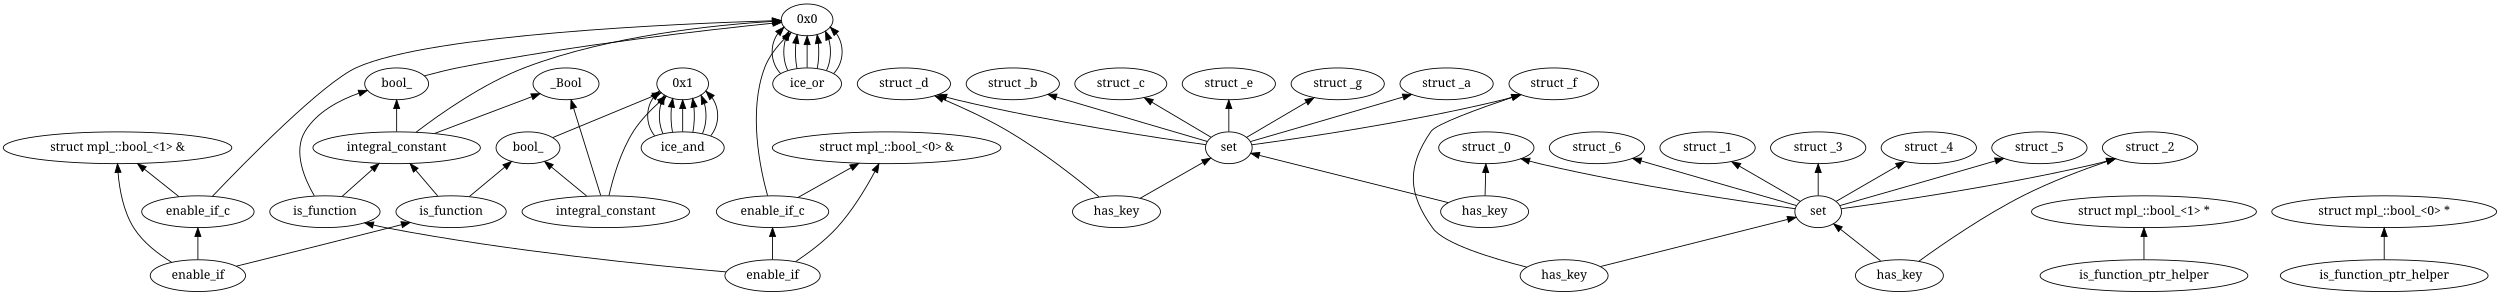
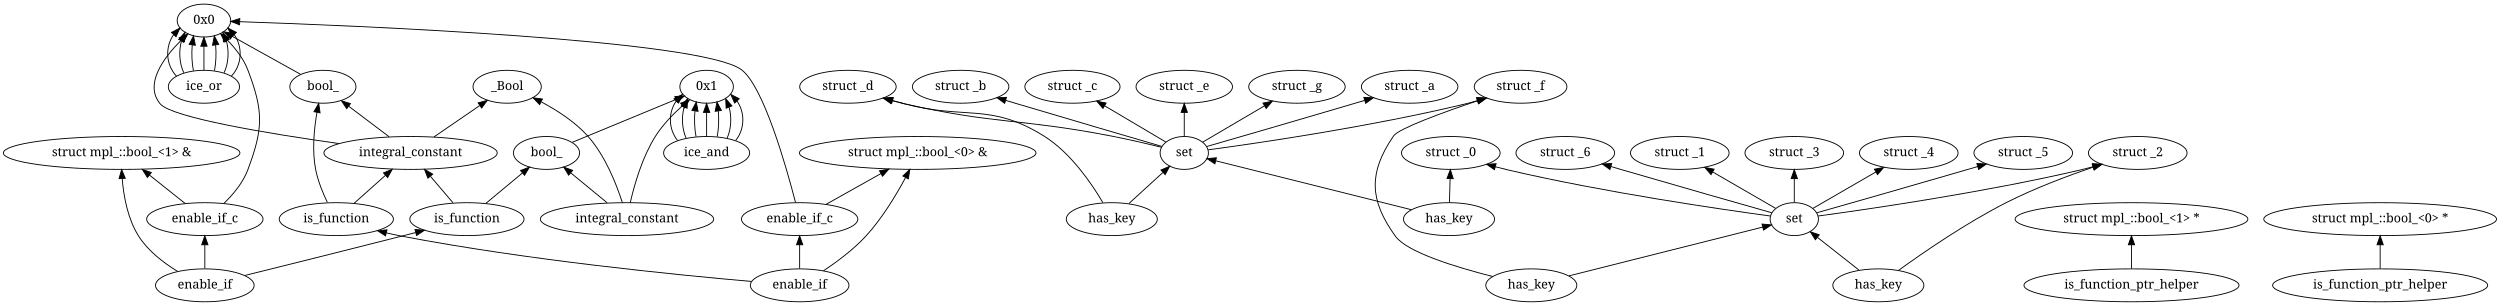
- <svg xmlns="http://www.w3.org/2000/svg" width="2893pt" height="342pt" viewBox="0.00 0.00 2893.00 342.00">
+ <svg xmlns="http://www.w3.org/2000/svg" width="2795pt" height="342pt" viewBox="0.00 0.00 2795.00 342.00">
  <g id="graph1" class="graph" transform="scale(1 1) rotate(0) translate(4 338)">
-     <polygon fill="white" stroke="white" points="-4,5 -4,-338 2890,-338 2890,5 -4,5" />
+     <polygon fill="white" stroke="white" points="-4,5 -4,-338 2792,-338 2792,5 -4,5" />
    <g id="node1" class="node">
-       <ellipse fill="none" stroke="black" cx="651" cy="-241" rx="38.184" ry="18.385" />
-       <text text-anchor="middle" x="651" y="-237.4" font-family="Times Roman,serif" font-size="14.00">_Bool</text>
+       <ellipse fill="none" stroke="black" cx="563" cy="-241" rx="38.184" ry="18.385" />
+       <text text-anchor="middle" x="563" y="-237.4" font-family="Times Roman,serif" font-size="14.00">_Bool</text>
    </g>
    <g id="node2" class="node">
-       <ellipse fill="none" stroke="black" cx="1716" cy="-167" rx="55.154" ry="18.385" />
-       <text text-anchor="middle" x="1716" y="-163.4" font-family="Times Roman,serif" font-size="14.00">struct _0</text>
+       <ellipse fill="none" stroke="black" cx="1618" cy="-167" rx="55.154" ry="18.385" />
+       <text text-anchor="middle" x="1618" y="-163.4" font-family="Times Roman,serif" font-size="14.00">struct _0</text>
    </g>
    <g id="node3" class="node">
-       <ellipse fill="none" stroke="black" cx="1972" cy="-167" rx="55.154" ry="18.385" />
-       <text text-anchor="middle" x="1972" y="-163.4" font-family="Times Roman,serif" font-size="14.00">struct _1</text>
+       <ellipse fill="none" stroke="black" cx="1874" cy="-167" rx="55.154" ry="18.385" />
+       <text text-anchor="middle" x="1874" y="-163.4" font-family="Times Roman,serif" font-size="14.00">struct _1</text>
    </g>
    <g id="node4" class="node">
-       <ellipse fill="none" stroke="black" cx="2484" cy="-167" rx="55.154" ry="18.385" />
-       <text text-anchor="middle" x="2484" y="-163.4" font-family="Times Roman,serif" font-size="14.00">struct _2</text>
+       <ellipse fill="none" stroke="black" cx="2386" cy="-167" rx="55.154" ry="18.385" />
+       <text text-anchor="middle" x="2386" y="-163.4" font-family="Times Roman,serif" font-size="14.00">struct _2</text>
    </g>
    <g id="node5" class="node">
-       <ellipse fill="none" stroke="black" cx="2100" cy="-167" rx="55.154" ry="18.385" />
-       <text text-anchor="middle" x="2100" y="-163.4" font-family="Times Roman,serif" font-size="14.00">struct _3</text>
+       <ellipse fill="none" stroke="black" cx="2002" cy="-167" rx="55.154" ry="18.385" />
+       <text text-anchor="middle" x="2002" y="-163.4" font-family="Times Roman,serif" font-size="14.00">struct _3</text>
    </g>
    <g id="node6" class="node">
-       <ellipse fill="none" stroke="black" cx="2228" cy="-167" rx="55.154" ry="18.385" />
-       <text text-anchor="middle" x="2228" y="-163.4" font-family="Times Roman,serif" font-size="14.00">struct _4</text>
+       <ellipse fill="none" stroke="black" cx="2130" cy="-167" rx="55.154" ry="18.385" />
+       <text text-anchor="middle" x="2130" y="-163.4" font-family="Times Roman,serif" font-size="14.00">struct _4</text>
    </g>
    <g id="node7" class="node">
-       <ellipse fill="none" stroke="black" cx="2356" cy="-167" rx="55.154" ry="18.385" />
-       <text text-anchor="middle" x="2356" y="-163.4" font-family="Times Roman,serif" font-size="14.00">struct _5</text>
+       <ellipse fill="none" stroke="black" cx="2258" cy="-167" rx="55.154" ry="18.385" />
+       <text text-anchor="middle" x="2258" y="-163.4" font-family="Times Roman,serif" font-size="14.00">struct _5</text>
    </g>
    <g id="node8" class="node">
-       <ellipse fill="none" stroke="black" cx="1844" cy="-167" rx="55.154" ry="18.385" />
-       <text text-anchor="middle" x="1844" y="-163.4" font-family="Times Roman,serif" font-size="14.00">struct _6</text>
+       <ellipse fill="none" stroke="black" cx="1746" cy="-167" rx="55.154" ry="18.385" />
+       <text text-anchor="middle" x="1746" y="-163.4" font-family="Times Roman,serif" font-size="14.00">struct _6</text>
    </g>
    <g id="node9" class="node">
-       <ellipse fill="none" stroke="black" cx="1670" cy="-241" rx="53.948" ry="18.385" />
-       <text text-anchor="middle" x="1670" y="-237.4" font-family="Times Roman,serif" font-size="14.00">struct _a</text>
+       <ellipse fill="none" stroke="black" cx="1572" cy="-241" rx="53.948" ry="18.385" />
+       <text text-anchor="middle" x="1572" y="-237.4" font-family="Times Roman,serif" font-size="14.00">struct _a</text>
    </g>
    <g id="node10" class="node">
-       <ellipse fill="none" stroke="black" cx="1168" cy="-241" rx="53.948" ry="18.385" />
-       <text text-anchor="middle" x="1168" y="-237.4" font-family="Times Roman,serif" font-size="14.00">struct _b</text>
+       <ellipse fill="none" stroke="black" cx="1070" cy="-241" rx="53.948" ry="18.385" />
+       <text text-anchor="middle" x="1070" y="-237.4" font-family="Times Roman,serif" font-size="14.00">struct _b</text>
    </g>
    <g id="node11" class="node">
-       <ellipse fill="none" stroke="black" cx="1293" cy="-241" rx="53.238" ry="18.385" />
-       <text text-anchor="middle" x="1293" y="-237.4" font-family="Times Roman,serif" font-size="14.00">struct _c</text>
+       <ellipse fill="none" stroke="black" cx="1195" cy="-241" rx="53.238" ry="18.385" />
+       <text text-anchor="middle" x="1195" y="-237.4" font-family="Times Roman,serif" font-size="14.00">struct _c</text>
    </g>
    <g id="node12" class="node">
-       <ellipse fill="none" stroke="black" cx="1042" cy="-241" rx="53.948" ry="18.385" />
-       <text text-anchor="middle" x="1042" y="-237.4" font-family="Times Roman,serif" font-size="14.00">struct _d</text>
+       <ellipse fill="none" stroke="black" cx="944" cy="-241" rx="53.948" ry="18.385" />
+       <text text-anchor="middle" x="944" y="-237.4" font-family="Times Roman,serif" font-size="14.00">struct _d</text>
    </g>
    <g id="node13" class="node">
-       <ellipse fill="none" stroke="black" cx="1418" cy="-241" rx="53.948" ry="18.385" />
-       <text text-anchor="middle" x="1418" y="-237.4" font-family="Times Roman,serif" font-size="14.00">struct _e</text>
+       <ellipse fill="none" stroke="black" cx="1320" cy="-241" rx="53.948" ry="18.385" />
+       <text text-anchor="middle" x="1320" y="-237.4" font-family="Times Roman,serif" font-size="14.00">struct _e</text>
    </g>
    <g id="node14" class="node">
-       <ellipse fill="none" stroke="black" cx="1794" cy="-241" rx="51.828" ry="18.385" />
-       <text text-anchor="middle" x="1794" y="-237.4" font-family="Times Roman,serif" font-size="14.00">struct _f</text>
+       <ellipse fill="none" stroke="black" cx="1696" cy="-241" rx="51.828" ry="18.385" />
+       <text text-anchor="middle" x="1696" y="-237.4" font-family="Times Roman,serif" font-size="14.00">struct _f</text>
    </g>
    <g id="node15" class="node">
-       <ellipse fill="none" stroke="black" cx="1544" cy="-241" rx="53.948" ry="18.385" />
-       <text text-anchor="middle" x="1544" y="-237.4" font-family="Times Roman,serif" font-size="14.00">struct _g</text>
+       <ellipse fill="none" stroke="black" cx="1446" cy="-241" rx="53.948" ry="18.385" />
+       <text text-anchor="middle" x="1446" y="-237.4" font-family="Times Roman,serif" font-size="14.00">struct _g</text>
    </g>
    <g id="node16" class="node">
      <ellipse fill="none" stroke="black" cx="132" cy="-167" rx="132.229" ry="18.385" />
      <text text-anchor="middle" x="132" y="-163.4" font-family="Times Roman,serif" font-size="14.00">struct mpl_::bool_&lt;1&gt; &amp;</text>
    </g>
    <g id="node17" class="node">
-       <ellipse fill="none" stroke="black" cx="2477" cy="-93" rx="130.108" ry="18.385" />
-       <text text-anchor="middle" x="2477" y="-89.4" font-family="Times Roman,serif" font-size="14.00">struct mpl_::bool_&lt;1&gt; *</text>
+       <ellipse fill="none" stroke="black" cx="2379" cy="-93" rx="130.108" ry="18.385" />
+       <text text-anchor="middle" x="2379" y="-89.4" font-family="Times Roman,serif" font-size="14.00">struct mpl_::bool_&lt;1&gt; *</text>
    </g>
    <g id="node18" class="node">
      <ellipse fill="none" stroke="black" cx="1022" cy="-167" rx="132.229" ry="18.385" />
      <text text-anchor="middle" x="1022" y="-163.4" font-family="Times Roman,serif" font-size="14.00">struct mpl_::bool_&lt;0&gt; &amp;</text>
    </g>
    <g id="node19" class="node">
-       <ellipse fill="none" stroke="black" cx="2755" cy="-93" rx="130.108" ry="18.385" />
-       <text text-anchor="middle" x="2755" y="-89.4" font-family="Times Roman,serif" font-size="14.00">struct mpl_::bool_&lt;0&gt; *</text>
+       <ellipse fill="none" stroke="black" cx="2657" cy="-93" rx="130.108" ry="18.385" />
+       <text text-anchor="middle" x="2657" y="-89.4" font-family="Times Roman,serif" font-size="14.00">struct mpl_::bool_&lt;0&gt; *</text>
    </g>
    <g id="node20" class="node">
-       <ellipse fill="none" stroke="black" cx="1418" cy="-167" rx="27" ry="18.385" />
-       <text text-anchor="middle" x="1418" y="-163.4" font-family="Times Roman,serif" font-size="14.00">set</text>
+       <ellipse fill="none" stroke="black" cx="1616" cy="-93" rx="50.912" ry="18.385" />
+       <text text-anchor="middle" x="1616" y="-89.4" font-family="Times Roman,serif" font-size="14.00">has_key</text>
+     </g>
+     <g id="edge4" class="edge">
+       <path fill="none" stroke="black" d="M1616.5,-111.673C1616.72,-119.736 1616.98,-129.352 1617.22,-138.289" />
+       <polygon fill="black" stroke="black" points="1613.73,-138.431 1617.5,-148.333 1620.72,-138.242 1613.73,-138.431" />
+     </g>
+     <g id="node33" class="node">
+       <ellipse fill="none" stroke="black" cx="1320" cy="-167" rx="27" ry="18.385" />
+       <text text-anchor="middle" x="1320" y="-163.4" font-family="Times Roman,serif" font-size="14.00">set</text>
    </g>
    <g id="edge2" class="edge">
-       <path fill="none" stroke="black" d="M1443.09,-174.218C1479.31,-184.656 1548.35,-204.623 1607,-222 1611.07,-223.205 1615.28,-224.46 1619.51,-225.725" />
-       <polygon fill="black" stroke="black" points="1618.77,-229.156 1629.35,-228.677 1620.78,-222.451 1618.77,-229.156" />
-     </g>
-     <g id="edge4" class="edge">
-       <path fill="none" stroke="black" d="M1392.88,-174.329C1356.97,-184.82 1288.89,-204.757 1231,-222 1226.94,-223.211 1222.72,-224.47 1218.5,-225.738" />
-       <polygon fill="black" stroke="black" points="1217.23,-222.465 1208.66,-228.694 1219.24,-229.169 1217.23,-222.465" />
+       <path fill="none" stroke="black" d="M1573.9,-103.524C1515.28,-118.181 1410.08,-144.479 1355.32,-158.171" />
+       <polygon fill="black" stroke="black" points="1354.24,-154.833 1345.38,-160.654 1355.93,-161.624 1354.24,-154.833" />
+     </g>
+     <g id="node21" class="node">
+       <ellipse fill="none" stroke="black" cx="225" cy="-93" rx="65.054" ry="18.385" />
+       <text text-anchor="middle" x="225" y="-89.4" font-family="Times Roman,serif" font-size="14.00">enable_if_c</text>
+     </g>
+     <g id="edge8" class="edge">
+       <path fill="none" stroke="black" d="M202.96,-110.537C191.039,-120.023 176.12,-131.894 163.041,-142.3" />
+       <polygon fill="black" stroke="black" points="160.825,-139.591 155.179,-148.556 165.184,-145.069 160.825,-139.591" />
+     </g>
+     <g id="node41" class="node">
+       <ellipse fill="none" stroke="black" cx="224" cy="-315" rx="29.907" ry="18.385" />
+       <text text-anchor="middle" x="224" y="-311.4" font-family="Times Roman,serif" font-size="14.00">0x0</text>
    </g>
    <g id="edge6" class="edge">
-       <path fill="none" stroke="black" d="M1397.36,-179.22C1378.83,-190.188 1351.22,-206.533 1329.05,-219.656" />
-       <polygon fill="black" stroke="black" points="1327.06,-216.769 1320.24,-224.875 1330.63,-222.792 1327.06,-216.769" />
-     </g>
-     <g id="edge8" class="edge">
-       <path fill="none" stroke="black" d="M1391.4,-170.583C1337.14,-178.131 1209.94,-197.05 1105,-222 1100.57,-223.054 1095.98,-224.241 1091.41,-225.494" />
-       <polygon fill="black" stroke="black" points="1090.13,-222.22 1081.46,-228.316 1092.04,-228.954 1090.13,-222.22" />
+       <path fill="none" stroke="black" d="M246.224,-110.532C256.415,-120.353 267.571,-133.523 273,-148 290.478,-194.608 290.716,-213.482 273,-260 268.235,-272.511 259.173,-283.987 250.125,-293.183" />
+       <polygon fill="black" stroke="black" points="247.441,-290.907 242.623,-300.343 252.274,-295.971 247.441,-290.907" />
+     </g>
+     <g id="node22" class="node">
+       <ellipse fill="none" stroke="black" cx="890" cy="-19" rx="55.154" ry="18.385" />
+       <text text-anchor="middle" x="890" y="-15.4" font-family="Times Roman,serif" font-size="14.00">enable_if</text>
+     </g>
+     <g id="edge12" class="edge">
+       <path fill="none" stroke="black" d="M916.586,-35.2C931.615,-45.184 950.115,-58.934 964,-74 982.175,-93.72 997.917,-119.915 1008.4,-139.477" />
+       <polygon fill="black" stroke="black" points="1005.37,-141.249 1013.11,-148.491 1011.58,-138.007 1005.37,-141.249" />
+     </g>
+     <g id="node24" class="node">
+       <ellipse fill="none" stroke="black" cx="890" cy="-93" rx="65.054" ry="18.385" />
+       <text text-anchor="middle" x="890" y="-89.4" font-family="Times Roman,serif" font-size="14.00">enable_if_c</text>
+     </g>
+     <g id="edge14" class="edge">
+       <path fill="none" stroke="black" d="M890,-37.673C890,-45.736 890,-55.352 890,-64.288" />
+       <polygon fill="black" stroke="black" points="886.5,-64.333 890,-74.333 893.5,-64.333 886.5,-64.333" />
+     </g>
+     <g id="node39" class="node">
+       <ellipse fill="none" stroke="black" cx="372" cy="-93" rx="63.848" ry="18.385" />
+       <text text-anchor="middle" x="372" y="-89.4" font-family="Times Roman,serif" font-size="14.00">is_function</text>
    </g>
    <g id="edge10" class="edge">
-       <path fill="none" stroke="black" d="M1418,-185.673C1418,-193.736 1418,-203.352 1418,-212.289" />
-       <polygon fill="black" stroke="black" points="1414.5,-212.333 1418,-222.333 1421.5,-212.333 1414.5,-212.333" />
-     </g>
-     <g id="edge12" class="edge">
-       <path fill="none" stroke="black" d="M1444.79,-170.487C1499.43,-177.86 1627.51,-196.475 1733,-222 1737.3,-223.041 1741.74,-224.218 1746.18,-225.465" />
-       <polygon fill="black" stroke="black" points="1745.23,-228.836 1755.81,-228.278 1747.19,-222.116 1745.23,-228.836" />
-     </g>
-     <g id="edge14" class="edge">
-       <path fill="none" stroke="black" d="M1438.52,-179.054C1457.16,-189.997 1485.07,-206.388 1507.5,-219.561" />
-       <polygon fill="black" stroke="black" points="1506.02,-222.754 1516.42,-224.8 1509.57,-216.718 1506.02,-222.754" />
-     </g>
-     <g id="node21" class="node">
-       <ellipse fill="none" stroke="black" cx="2755" cy="-19" rx="120.208" ry="18.385" />
-       <text text-anchor="middle" x="2755" y="-15.4" font-family="Times Roman,serif" font-size="14.00">is_function_ptr_helper</text>
+       <path fill="none" stroke="black" d="M836.216,-23.344C752.196,-30.647 584.925,-47.264 445,-74 439.533,-75.045 433.87,-76.266 428.225,-77.577" />
+       <polygon fill="black" stroke="black" points="427.032,-74.264 418.133,-80.014 428.675,-81.069 427.032,-74.264" />
+     </g>
+     <g id="node23" class="node">
+       <ellipse fill="none" stroke="black" cx="357" cy="-241" rx="36.977" ry="18.385" />
+       <text text-anchor="middle" x="357" y="-237.4" font-family="Times Roman,serif" font-size="14.00">bool_</text>
    </g>
    <g id="edge16" class="edge">
-       <path fill="none" stroke="black" d="M2755,-37.673C2755,-45.736 2755,-55.352 2755,-64.288" />
-       <polygon fill="black" stroke="black" points="2751.5,-64.333 2755,-74.333 2758.5,-64.333 2751.5,-64.333" />
-     </g>
-     <g id="node22" class="node">
-       <ellipse fill="none" stroke="black" cx="2477" cy="-19" rx="120.208" ry="18.385" />
-       <text text-anchor="middle" x="2477" y="-15.4" font-family="Times Roman,serif" font-size="14.00">is_function_ptr_helper</text>
+       <path fill="none" stroke="black" d="M331.984,-254.919C310.328,-266.968 278.899,-284.455 255.526,-297.459" />
+       <polygon fill="black" stroke="black" points="253.723,-294.457 246.686,-302.377 257.127,-300.574 253.723,-294.457" />
+     </g>
+     <g id="edge20" class="edge">
+       <path fill="none" stroke="black" d="M919.623,-109.607C937.684,-119.732 961.031,-132.82 980.867,-143.941" />
+       <polygon fill="black" stroke="black" points="979.268,-147.057 989.703,-148.894 982.691,-140.951 979.268,-147.057" />
    </g>
    <g id="edge18" class="edge">
-       <path fill="none" stroke="black" d="M2477,-37.673C2477,-45.736 2477,-55.352 2477,-64.288" />
-       <polygon fill="black" stroke="black" points="2473.5,-64.333 2477,-74.333 2480.5,-64.333 2473.5,-64.333" />
-     </g>
-     <g id="node23" class="node">
-       <ellipse fill="none" stroke="black" cx="225" cy="-19" rx="55.154" ry="18.385" />
-       <text text-anchor="middle" x="225" y="-15.4" font-family="Times Roman,serif" font-size="14.00">enable_if</text>
+       <path fill="none" stroke="black" d="M885.369,-111.679C875.161,-151.25 849.667,-241.425 825,-260 780.275,-293.679 391.276,-309.46 264.067,-313.752" />
+       <polygon fill="black" stroke="black" points="263.852,-310.257 253.973,-314.087 264.084,-317.253 263.852,-310.257" />
+     </g>
+     <g id="node25" class="node">
+       <ellipse fill="none" stroke="black" cx="2379" cy="-19" rx="120.208" ry="18.385" />
+       <text text-anchor="middle" x="2379" y="-15.4" font-family="Times Roman,serif" font-size="14.00">is_function_ptr_helper</text>
    </g>
    <g id="edge22" class="edge">
-       <path fill="none" stroke="black" d="M194.39,-34.659C179.064,-44.042 161.568,-57.388 151,-74 138.76,-93.24 134.201,-118.852 132.596,-138.327" />
-       <polygon fill="black" stroke="black" points="129.094,-138.24 131.977,-148.435 136.081,-138.667 129.094,-138.24" />
+       <path fill="none" stroke="black" d="M2379,-37.673C2379,-45.736 2379,-55.352 2379,-64.288" />
+       <polygon fill="black" stroke="black" points="2375.5,-64.333 2379,-74.333 2382.5,-64.333 2375.5,-64.333" />
    </g>
    <g id="node26" class="node">
      <ellipse fill="none" stroke="black" cx="518" cy="-93" rx="63.848" ry="18.385" />
      <text text-anchor="middle" x="518" y="-89.4" font-family="Times Roman,serif" font-size="14.00">is_function</text>
    </g>
-     <g id="edge20" class="edge">
+     <g id="node27" class="node">
+       <ellipse fill="none" stroke="black" cx="455" cy="-167" rx="96.874" ry="18.385" />
+       <text text-anchor="middle" x="455" y="-163.4" font-family="Times Roman,serif" font-size="14.00">integral_constant</text>
+     </g>
+     <g id="edge26" class="edge">
+       <path fill="none" stroke="black" d="M502.427,-111.292C494.855,-120.186 485.616,-131.038 477.311,-140.793" />
+       <polygon fill="black" stroke="black" points="474.43,-138.779 470.612,-148.662 479.76,-143.316 474.43,-138.779" />
+     </g>
+     <g id="node29" class="node">
+       <ellipse fill="none" stroke="black" cx="607" cy="-167" rx="36.977" ry="18.385" />
+       <text text-anchor="middle" x="607" y="-163.4" font-family="Times Roman,serif" font-size="14.00">bool_</text>
+     </g>
+     <g id="edge24" class="edge">
+       <path fill="none" stroke="black" d="M539.092,-110.537C551.351,-120.73 566.925,-133.679 580.065,-144.604" />
+       <polygon fill="black" stroke="black" points="577.953,-147.4 587.88,-151.102 582.428,-142.018 577.953,-147.4" />
+     </g>
+     <g id="edge28" class="edge">
+       <path fill="none" stroke="black" d="M481.144,-184.913C496.524,-195.452 516.057,-208.835 532.184,-219.885" />
+       <polygon fill="black" stroke="black" points="530.517,-222.986 540.745,-225.751 534.474,-217.212 530.517,-222.986" />
+     </g>
+     <g id="edge32" class="edge">
+       <path fill="none" stroke="black" d="M431.027,-185.102C417.384,-195.404 400.204,-208.376 385.83,-219.231" />
+       <polygon fill="black" stroke="black" points="383.61,-216.521 377.738,-225.34 387.828,-222.108 383.61,-216.521" />
+     </g>
+     <g id="edge30" class="edge">
+       <path fill="none" stroke="black" d="M374.987,-177.482C296.823,-188.541 187.766,-206.482 175,-222 157.111,-243.745 178.584,-273.06 198.47,-292.921" />
+       <polygon fill="black" stroke="black" points="196.277,-295.666 205.929,-300.035 201.108,-290.601 196.277,-295.666" />
+     </g>
+     <g id="node28" class="node">
+       <ellipse fill="none" stroke="black" cx="225" cy="-19" rx="55.154" ry="18.385" />
+       <text text-anchor="middle" x="225" y="-15.4" font-family="Times Roman,serif" font-size="14.00">enable_if</text>
+     </g>
+     <g id="edge36" class="edge">
+       <path fill="none" stroke="black" d="M194.39,-34.659C179.064,-44.042 161.568,-57.388 151,-74 138.76,-93.24 134.201,-118.852 132.596,-138.327" />
+       <polygon fill="black" stroke="black" points="129.094,-138.24 131.977,-148.435 136.081,-138.667 129.094,-138.24" />
+     </g>
+     <g id="edge38" class="edge">
+       <path fill="none" stroke="black" d="M225,-37.673C225,-45.736 225,-55.352 225,-64.288" />
+       <polygon fill="black" stroke="black" points="221.5,-64.333 225,-74.333 228.5,-64.333 221.5,-64.333" />
+     </g>
+     <g id="edge34" class="edge">
      <path fill="none" stroke="black" d="M269.696,-30.04C314.168,-41.056 384.345,-58.525 445,-74 450.026,-75.282 455.245,-76.623 460.475,-77.972" />
      <polygon fill="black" stroke="black" points="459.945,-81.45 470.503,-80.567 461.698,-74.674 459.945,-81.45" />
-     </g>
-     <g id="node28" class="node">
-       <ellipse fill="none" stroke="black" cx="225" cy="-93" rx="65.054" ry="18.385" />
-       <text text-anchor="middle" x="225" y="-89.4" font-family="Times Roman,serif" font-size="14.00">enable_if_c</text>
-     </g>
-     <g id="edge24" class="edge">
-       <path fill="none" stroke="black" d="M225,-37.673C225,-45.736 225,-55.352 225,-64.288" />
-       <polygon fill="black" stroke="black" points="221.5,-64.333 225,-74.333 228.5,-64.333 221.5,-64.333" />
-     </g>
-     <g id="node24" class="node">
-       <ellipse fill="none" stroke="black" cx="1714" cy="-93" rx="50.912" ry="18.385" />
-       <text text-anchor="middle" x="1714" y="-89.4" font-family="Times Roman,serif" font-size="14.00">has_key</text>
-     </g>
-     <g id="edge28" class="edge">
-       <path fill="none" stroke="black" d="M1714.5,-111.673C1714.72,-119.736 1714.98,-129.352 1715.22,-138.289" />
-       <polygon fill="black" stroke="black" points="1711.73,-138.431 1715.5,-148.333 1718.72,-138.242 1711.73,-138.431" />
-     </g>
-     <g id="edge26" class="edge">
-       <path fill="none" stroke="black" d="M1671.9,-103.524C1613.28,-118.181 1508.08,-144.479 1453.32,-158.171" />
-       <polygon fill="black" stroke="black" points="1452.24,-154.833 1443.38,-160.654 1453.93,-161.624 1452.24,-154.833" />
-     </g>
-     <g id="node25" class="node">
-       <ellipse fill="none" stroke="black" cx="455" cy="-241" rx="36.977" ry="18.385" />
-       <text text-anchor="middle" x="455" y="-237.4" font-family="Times Roman,serif" font-size="14.00">bool_</text>
-     </g>
-     <g id="node41" class="node">
-       <ellipse fill="none" stroke="black" cx="930" cy="-315" rx="29.907" ry="18.385" />
-       <text text-anchor="middle" x="930" y="-311.4" font-family="Times Roman,serif" font-size="14.00">0x0</text>
-     </g>
-     <g id="edge30" class="edge">
-       <path fill="none" stroke="black" d="M487.153,-250.248C499.806,-253.656 514.511,-257.332 528,-260 659.562,-286.026 817.78,-303.761 890.241,-311.142" />
-       <polygon fill="black" stroke="black" points="889.996,-314.635 900.296,-312.156 890.698,-307.67 889.996,-314.635" />
-     </g>
-     <g id="node32" class="node">
-       <ellipse fill="none" stroke="black" cx="607" cy="-167" rx="36.977" ry="18.385" />
-       <text text-anchor="middle" x="607" y="-163.4" font-family="Times Roman,serif" font-size="14.00">bool_</text>
-     </g>
-     <g id="edge32" class="edge">
-       <path fill="none" stroke="black" d="M539.092,-110.537C551.351,-120.73 566.925,-133.679 580.065,-144.604" />
-       <polygon fill="black" stroke="black" points="577.953,-147.4 587.88,-151.102 582.428,-142.018 577.953,-147.4" />
-     </g>
-     <g id="node33" class="node">
-       <ellipse fill="none" stroke="black" cx="455" cy="-167" rx="96.874" ry="18.385" />
-       <text text-anchor="middle" x="455" y="-163.4" font-family="Times Roman,serif" font-size="14.00">integral_constant</text>
-     </g>
-     <g id="edge34" class="edge">
-       <path fill="none" stroke="black" d="M502.427,-111.292C494.855,-120.186 485.616,-131.038 477.311,-140.793" />
-       <polygon fill="black" stroke="black" points="474.43,-138.779 470.612,-148.662 479.76,-143.316 474.43,-138.779" />
-     </g>
-     <g id="node27" class="node">
-       <ellipse fill="none" stroke="black" cx="1806" cy="-19" rx="50.912" ry="18.385" />
-       <text text-anchor="middle" x="1806" y="-15.4" font-family="Times Roman,serif" font-size="14.00">has_key</text>
-     </g>
-     <g id="edge38" class="edge">
-       <path fill="none" stroke="black" d="M1762.69,-28.914C1722.53,-39.075 1667.06,-55.911 1654,-74 1624.86,-114.365 1623.86,-144.928 1652,-186 1657.68,-194.294 1706.74,-212.149 1745.63,-225.276" />
-       <polygon fill="black" stroke="black" points="1744.67,-228.645 1755.26,-228.502 1746.89,-222.008 1744.67,-228.645" />
-     </g>
-     <g id="node31" class="node">
-       <ellipse fill="none" stroke="black" cx="2100" cy="-93" rx="27" ry="18.385" />
-       <text text-anchor="middle" x="2100" y="-89.4" font-family="Times Roman,serif" font-size="14.00">set</text>
-     </g>
-     <g id="edge36" class="edge">
-       <path fill="none" stroke="black" d="M1848.12,-29.602C1906.3,-44.245 2010.19,-70.396 2064.59,-84.086" />
-       <polygon fill="black" stroke="black" points="2063.91,-87.525 2074.46,-86.572 2065.62,-80.736 2063.91,-87.525" />
-     </g>
-     <g id="edge42" class="edge">
-       <path fill="none" stroke="black" d="M202.96,-110.537C191.039,-120.023 176.12,-131.894 163.041,-142.3" />
-       <polygon fill="black" stroke="black" points="160.825,-139.591 155.179,-148.556 165.184,-145.069 160.825,-139.591" />
-     </g>
-     <g id="edge40" class="edge">
-       <path fill="none" stroke="black" d="M241.91,-110.946C279.47,-150.357 369.629,-242.366 409,-260 494.957,-298.498 782.819,-310.703 889.647,-313.96" />
-       <polygon fill="black" stroke="black" points="889.604,-317.461 899.703,-314.257 889.811,-310.464 889.604,-317.461" />
-     </g>
-     <g id="node29" class="node">
-       <ellipse fill="none" stroke="black" cx="372" cy="-93" rx="63.848" ry="18.385" />
-       <text text-anchor="middle" x="372" y="-89.4" font-family="Times Roman,serif" font-size="14.00">is_function</text>
-     </g>
-     <g id="edge44" class="edge">
-       <path fill="none" stroke="black" d="M359.735,-111.369C348.257,-131.079 334.834,-162.69 349,-186 362.614,-208.401 388.637,-222.091 411.491,-230.21" />
-       <polygon fill="black" stroke="black" points="410.453,-233.553 421.046,-233.358 412.643,-226.905 410.453,-233.553" />
-     </g>
-     <g id="edge46" class="edge">
-       <path fill="none" stroke="black" d="M392.092,-110.913C402.539,-120.227 415.478,-131.764 426.9,-141.947" />
-       <polygon fill="black" stroke="black" points="424.723,-144.695 434.516,-148.738 429.381,-139.47 424.723,-144.695" />
-     </g>
-     <g id="node30" class="node">
-       <ellipse fill="none" stroke="black" cx="786" cy="-167" rx="48.083" ry="18.385" />
-       <text text-anchor="middle" x="786" y="-163.4" font-family="Times Roman,serif" font-size="14.00">ice_and</text>
    </g>
    <g id="node40" class="node">
      <ellipse fill="none" stroke="black" cx="786" cy="-241" rx="29.907" ry="18.385" />
      <text text-anchor="middle" x="786" y="-237.4" font-family="Times Roman,serif" font-size="14.00">0x1</text>
    </g>
+     <g id="edge40" class="edge">
+       <path fill="none" stroke="black" d="M635.759,-178.889C667.331,-191.941 717.996,-212.886 751.636,-226.793" />
+       <polygon fill="black" stroke="black" points="750.487,-230.106 761.065,-230.692 753.161,-223.637 750.487,-230.106" />
+     </g>
+     <g id="node30" class="node">
+       <ellipse fill="none" stroke="black" cx="1239" cy="-93" rx="50.912" ry="18.385" />
+       <text text-anchor="middle" x="1239" y="-89.4" font-family="Times Roman,serif" font-size="14.00">has_key</text>
+     </g>
+     <g id="edge44" class="edge">
+       <path fill="none" stroke="black" d="M1229,-111.476C1216.46,-132.824 1192.93,-167.394 1163,-186 1102.57,-223.569 1075.77,-203.717 1007,-222 1002.72,-223.137 998.299,-224.365 993.869,-225.63" />
+       <polygon fill="black" stroke="black" points="992.841,-222.284 984.217,-228.439 994.797,-229.005 992.841,-222.284" />
+     </g>
+     <g id="edge42" class="edge">
+       <path fill="none" stroke="black" d="M1258.2,-110.537C1269.56,-120.915 1284.04,-134.148 1296.13,-145.195" />
+       <polygon fill="black" stroke="black" points="1293.93,-147.925 1303.68,-152.086 1298.65,-142.757 1293.93,-147.925" />
+     </g>
+     <g id="node31" class="node">
+       <ellipse fill="none" stroke="black" cx="2002" cy="-93" rx="27" ry="18.385" />
+       <text text-anchor="middle" x="2002" y="-89.4" font-family="Times Roman,serif" font-size="14.00">set</text>
+     </g>
+     <g id="edge46" class="edge">
+       <path fill="none" stroke="black" d="M1975.24,-96.507C1920.01,-103.983 1789.59,-122.876 1682,-148 1677.38,-149.08 1672.59,-150.301 1667.82,-151.59" />
+       <polygon fill="black" stroke="black" points="1666.78,-148.246 1658.09,-154.308 1668.66,-154.988 1666.78,-148.246" />
+     </g>
    <g id="edge48" class="edge">
+       <path fill="none" stroke="black" d="M1981.15,-105.054C1962.14,-116.045 1933.62,-132.534 1910.78,-145.737" />
+       <polygon fill="black" stroke="black" points="1908.93,-142.765 1902.02,-150.8 1912.43,-148.825 1908.93,-142.765" />
+     </g>
+     <g id="edge50" class="edge">
+       <path fill="none" stroke="black" d="M2028.76,-96.507C2083.99,-103.983 2214.41,-122.876 2322,-148 2326.62,-149.08 2331.41,-150.301 2336.18,-151.59" />
+       <polygon fill="black" stroke="black" points="2335.34,-154.988 2345.91,-154.308 2337.22,-148.246 2335.34,-154.988" />
+     </g>
+     <g id="edge52" class="edge">
+       <path fill="none" stroke="black" d="M2002,-111.673C2002,-119.736 2002,-129.352 2002,-138.289" />
+       <polygon fill="black" stroke="black" points="1998.5,-138.333 2002,-148.333 2005.5,-138.333 1998.5,-138.333" />
+     </g>
+     <g id="edge54" class="edge">
+       <path fill="none" stroke="black" d="M2022.85,-105.054C2041.86,-116.045 2070.38,-132.534 2093.22,-145.737" />
+       <polygon fill="black" stroke="black" points="2091.57,-148.825 2101.98,-150.8 2095.07,-142.765 2091.57,-148.825" />
+     </g>
+     <g id="edge56" class="edge">
+       <path fill="none" stroke="black" d="M2027.18,-100.13C2063.89,-110.544 2134.25,-130.573 2194,-148 2198.25,-149.238 2202.65,-150.529 2207.06,-151.83" />
+       <polygon fill="black" stroke="black" points="2206.12,-155.201 2216.7,-154.677 2208.1,-148.488 2206.12,-155.201" />
+     </g>
+     <g id="edge58" class="edge">
+       <path fill="none" stroke="black" d="M1976.82,-100.13C1940.11,-110.544 1869.75,-130.573 1810,-148 1805.75,-149.238 1801.35,-150.529 1796.94,-151.83" />
+       <polygon fill="black" stroke="black" points="1795.9,-148.488 1787.3,-154.677 1797.88,-155.201 1795.9,-148.488" />
+     </g>
+     <g id="node32" class="node">
+       <ellipse fill="none" stroke="black" cx="786" cy="-167" rx="48.083" ry="18.385" />
+       <text text-anchor="middle" x="786" y="-163.4" font-family="Times Roman,serif" font-size="14.00">ice_and</text>
+     </g>
+     <g id="edge60" class="edge">
      <path fill="none" stroke="black" d="M753.531,-180.919C743.357,-193.47 742.849,-211.921 752.01,-225.059" />
      <polygon fill="black" stroke="black" points="749.563,-227.566 758.963,-232.454 754.663,-222.771 749.563,-227.566" />
    </g>
-     <g id="edge50" class="edge">
+     <g id="edge62" class="edge">
      <path fill="none" stroke="black" d="M763.12,-183.423C758.558,-193.594 757.785,-206.808 760.8,-218.01" />
      <polygon fill="black" stroke="black" points="757.668,-219.605 764.634,-227.588 764.167,-217.004 757.668,-219.605" />
    </g>
-     <g id="edge52" class="edge">
+     <g id="edge64" class="edge">
      <path fill="none" stroke="black" d="M774.169,-185.292C772.494,-193.875 772.08,-204.28 772.927,-213.764" />
      <polygon fill="black" stroke="black" points="769.504,-214.547 774.419,-223.933 776.43,-213.531 769.504,-214.547" />
    </g>
-     <g id="edge54" class="edge">
+     <g id="edge66" class="edge">
      <path fill="none" stroke="black" d="M786,-185.673C786,-193.736 786,-203.352 786,-212.289" />
      <polygon fill="black" stroke="black" points="782.5,-212.333 786,-222.333 789.5,-212.333 782.5,-212.333" />
    </g>
-     <g id="edge56" class="edge">
+     <g id="edge68" class="edge">
      <path fill="none" stroke="black" d="M797.831,-185.292C799.506,-193.875 799.92,-204.28 799.073,-213.764" />
      <polygon fill="black" stroke="black" points="795.57,-213.531 797.581,-223.933 802.496,-214.547 795.57,-213.531" />
    </g>
-     <g id="edge58" class="edge">
+     <g id="edge70" class="edge">
      <path fill="none" stroke="black" d="M808.88,-183.423C813.442,-193.594 814.215,-206.808 811.2,-218.01" />
      <polygon fill="black" stroke="black" points="807.833,-217.004 807.366,-227.588 814.332,-219.605 807.833,-217.004" />
    </g>
-     <g id="edge60" class="edge">
+     <g id="edge72" class="edge">
      <path fill="none" stroke="black" d="M818.469,-180.919C828.643,-193.47 829.151,-211.921 819.99,-225.059" />
      <polygon fill="black" stroke="black" points="817.337,-222.771 813.037,-232.454 822.437,-227.566 817.337,-222.771" />
    </g>
-     <g id="edge62" class="edge">
-       <path fill="none" stroke="black" d="M2073.24,-96.507C2018.01,-103.983 1887.59,-122.876 1780,-148 1775.38,-149.08 1770.59,-150.301 1765.82,-151.59" />
-       <polygon fill="black" stroke="black" points="1764.78,-148.246 1756.09,-154.308 1766.66,-154.988 1764.78,-148.246" />
-     </g>
-     <g id="edge64" class="edge">
-       <path fill="none" stroke="black" d="M2079.15,-105.054C2060.14,-116.045 2031.62,-132.534 2008.78,-145.737" />
-       <polygon fill="black" stroke="black" points="2006.93,-142.765 2000.02,-150.8 2010.43,-148.825 2006.93,-142.765" />
-     </g>
-     <g id="edge66" class="edge">
-       <path fill="none" stroke="black" d="M2126.76,-96.507C2181.99,-103.983 2312.41,-122.876 2420,-148 2424.62,-149.08 2429.41,-150.301 2434.18,-151.59" />
-       <polygon fill="black" stroke="black" points="2433.34,-154.988 2443.91,-154.308 2435.22,-148.246 2433.34,-154.988" />
-     </g>
-     <g id="edge68" class="edge">
-       <path fill="none" stroke="black" d="M2100,-111.673C2100,-119.736 2100,-129.352 2100,-138.289" />
-       <polygon fill="black" stroke="black" points="2096.5,-138.333 2100,-148.333 2103.5,-138.333 2096.5,-138.333" />
-     </g>
-     <g id="edge70" class="edge">
-       <path fill="none" stroke="black" d="M2120.85,-105.054C2139.86,-116.045 2168.38,-132.534 2191.22,-145.737" />
-       <polygon fill="black" stroke="black" points="2189.57,-148.825 2199.98,-150.8 2193.07,-142.765 2189.57,-148.825" />
-     </g>
-     <g id="edge72" class="edge">
-       <path fill="none" stroke="black" d="M2125.18,-100.13C2161.89,-110.544 2232.25,-130.573 2292,-148 2296.25,-149.238 2300.65,-150.529 2305.06,-151.83" />
-       <polygon fill="black" stroke="black" points="2304.12,-155.201 2314.7,-154.677 2306.1,-148.488 2304.12,-155.201" />
-     </g>
    <g id="edge74" class="edge">
-       <path fill="none" stroke="black" d="M2074.82,-100.13C2038.11,-110.544 1967.75,-130.573 1908,-148 1903.75,-149.238 1899.35,-150.529 1894.94,-151.83" />
-       <polygon fill="black" stroke="black" points="1893.9,-148.488 1885.3,-154.677 1895.88,-155.201 1893.9,-148.488" />
+       <path fill="none" stroke="black" d="M1345.09,-174.218C1381.31,-184.656 1450.35,-204.623 1509,-222 1513.07,-223.205 1517.28,-224.46 1521.51,-225.725" />
+       <polygon fill="black" stroke="black" points="1520.77,-229.156 1531.35,-228.677 1522.78,-222.451 1520.77,-229.156" />
    </g>
    <g id="edge76" class="edge">
-       <path fill="none" stroke="black" d="M635.759,-178.889C667.331,-191.941 717.996,-212.886 751.636,-226.793" />
-       <polygon fill="black" stroke="black" points="750.487,-230.106 761.065,-230.692 753.161,-223.637 750.487,-230.106" />
+       <path fill="none" stroke="black" d="M1294.88,-174.329C1258.97,-184.82 1190.89,-204.757 1133,-222 1128.94,-223.211 1124.72,-224.47 1120.5,-225.738" />
+       <polygon fill="black" stroke="black" points="1119.23,-222.465 1110.66,-228.694 1121.24,-229.169 1119.23,-222.465" />
    </g>
    <g id="edge78" class="edge">
-       <path fill="none" stroke="black" d="M498.986,-183.607C532.638,-196.312 578.647,-213.683 611.209,-225.977" />
-       <polygon fill="black" stroke="black" points="610.262,-229.36 620.854,-229.618 612.735,-222.812 610.262,-229.36" />
+       <path fill="none" stroke="black" d="M1299.36,-179.22C1280.83,-190.188 1253.22,-206.533 1231.05,-219.656" />
+       <polygon fill="black" stroke="black" points="1229.06,-216.769 1222.24,-224.875 1232.63,-222.792 1229.06,-216.769" />
+     </g>
+     <g id="edge80" class="edge">
+       <path fill="none" stroke="black" d="M1294.62,-173.386C1278.47,-177.323 1257.08,-182.308 1238,-186 1135.99,-205.74 1108.32,-198.944 1007,-222 1002.56,-223.011 997.968,-224.169 993.388,-225.402" />
+       <polygon fill="black" stroke="black" points="992.115,-222.124 983.433,-228.197 994.007,-228.863 992.115,-222.124" />
    </g>
    <g id="edge82" class="edge">
-       <path fill="none" stroke="black" d="M455,-185.673C455,-193.736 455,-203.352 455,-212.289" />
-       <polygon fill="black" stroke="black" points="451.5,-212.333 455,-222.333 458.5,-212.333 451.5,-212.333" />
-     </g>
-     <g id="edge80" class="edge">
-       <path fill="none" stroke="black" d="M477.738,-185.21C505.729,-206.636 555.531,-241.614 604,-260 702.164,-297.237 826.484,-309.341 889.465,-313.216" />
-       <polygon fill="black" stroke="black" points="889.578,-316.729 899.763,-313.81 889.981,-309.74 889.578,-316.729" />
+       <path fill="none" stroke="black" d="M1320,-185.673C1320,-193.736 1320,-203.352 1320,-212.289" />
+       <polygon fill="black" stroke="black" points="1316.5,-212.333 1320,-222.333 1323.5,-212.333 1316.5,-212.333" />
+     </g>
+     <g id="edge84" class="edge">
+       <path fill="none" stroke="black" d="M1346.79,-170.487C1401.43,-177.86 1529.51,-196.475 1635,-222 1639.3,-223.041 1643.74,-224.218 1648.18,-225.465" />
+       <polygon fill="black" stroke="black" points="1647.23,-228.836 1657.81,-228.278 1649.19,-222.116 1647.23,-228.836" />
+     </g>
+     <g id="edge86" class="edge">
+       <path fill="none" stroke="black" d="M1340.52,-179.054C1359.16,-189.997 1387.07,-206.388 1409.5,-219.561" />
+       <polygon fill="black" stroke="black" points="1408.02,-222.754 1418.42,-224.8 1411.57,-216.718 1408.02,-222.754" />
    </g>
    <g id="node34" class="node">
+       <ellipse fill="none" stroke="black" cx="224" cy="-241" rx="39.807" ry="18.385" />
+       <text text-anchor="middle" x="224" y="-237.4" font-family="Times Roman,serif" font-size="14.00">ice_or</text>
+     </g>
+     <g id="edge88" class="edge">
+       <path fill="none" stroke="black" d="M193.311,-252.889C181.397,-265.458 180.334,-285.345 190.122,-299.219" />
+       <polygon fill="black" stroke="black" points="187.71,-301.761 197.139,-306.592 192.781,-296.936 187.71,-301.761" />
+     </g>
+     <g id="edge90" class="edge">
+       <path fill="none" stroke="black" d="M201.456,-256.693C196.547,-267.063 195.694,-280.818 198.897,-292.365" />
+       <polygon fill="black" stroke="black" points="195.731,-293.87 202.755,-301.802 202.21,-291.221 195.731,-293.87" />
+     </g>
+     <g id="edge92" class="edge">
+       <path fill="none" stroke="black" d="M212.244,-258.913C210.503,-267.583 210.066,-278.178 210.931,-287.816" />
+       <polygon fill="black" stroke="black" points="207.475,-288.371 212.382,-297.761 214.402,-287.361 207.475,-288.371" />
+     </g>
+     <g id="edge94" class="edge">
+       <path fill="none" stroke="black" d="M224,-259.673C224,-267.736 224,-277.352 224,-286.289" />
+       <polygon fill="black" stroke="black" points="220.5,-286.333 224,-296.333 227.5,-286.333 220.5,-286.333" />
+     </g>
+     <g id="edge96" class="edge">
+       <path fill="none" stroke="black" d="M235.756,-258.913C237.497,-267.583 237.934,-278.178 237.069,-287.816" />
+       <polygon fill="black" stroke="black" points="233.598,-287.361 235.618,-297.761 240.525,-288.371 233.598,-287.361" />
+     </g>
+     <g id="edge98" class="edge">
+       <path fill="none" stroke="black" d="M246.544,-256.693C251.453,-267.063 252.306,-280.818 249.103,-292.365" />
+       <polygon fill="black" stroke="black" points="245.79,-291.221 245.245,-301.802 252.269,-293.87 245.79,-291.221" />
+     </g>
+     <g id="edge100" class="edge">
+       <path fill="none" stroke="black" d="M254.689,-252.889C266.603,-265.458 267.666,-285.345 257.878,-299.219" />
+       <polygon fill="black" stroke="black" points="255.219,-296.936 250.861,-306.592 260.29,-301.761 255.219,-296.936" />
+     </g>
+     <g id="node35" class="node">
+       <ellipse fill="none" stroke="black" cx="2096" cy="-19" rx="50.912" ry="18.385" />
+       <text text-anchor="middle" x="2096" y="-15.4" font-family="Times Roman,serif" font-size="14.00">has_key</text>
+     </g>
+     <g id="edge104" class="edge">
+       <path fill="none" stroke="black" d="M2118.54,-35.725C2146.14,-55.69 2194.82,-89.229 2240,-112 2270.83,-127.54 2307.16,-141.241 2335.86,-151.081" />
+       <polygon fill="black" stroke="black" points="2335.08,-154.512 2345.68,-154.397 2337.32,-147.88 2335.08,-154.512" />
+     </g>
+     <g id="edge102" class="edge">
+       <path fill="none" stroke="black" d="M2074.2,-36.163C2060.42,-47.013 2042.53,-61.094 2028.01,-72.527" />
+       <polygon fill="black" stroke="black" points="2025.59,-69.971 2019.9,-78.907 2029.92,-75.471 2025.59,-69.971" />
+     </g>
+     <g id="node36" class="node">
+       <ellipse fill="none" stroke="black" cx="2657" cy="-19" rx="120.208" ry="18.385" />
+       <text text-anchor="middle" x="2657" y="-15.4" font-family="Times Roman,serif" font-size="14.00">is_function_ptr_helper</text>
+     </g>
+     <g id="edge106" class="edge">
+       <path fill="none" stroke="black" d="M2657,-37.673C2657,-45.736 2657,-55.352 2657,-64.288" />
+       <polygon fill="black" stroke="black" points="2653.5,-64.333 2657,-74.333 2660.5,-64.333 2653.5,-64.333" />
+     </g>
+     <g id="node37" class="node">
      <ellipse fill="none" stroke="black" cx="697" cy="-93" rx="96.874" ry="18.385" />
      <text text-anchor="middle" x="697" y="-89.4" font-family="Times Roman,serif" font-size="14.00">integral_constant</text>
    </g>
-     <g id="edge84" class="edge">
-       <path fill="none" stroke="black" d="M691.174,-111.744C683.259,-137.21 669.039,-182.96 659.815,-212.64" />
-       <polygon fill="black" stroke="black" points="656.404,-211.82 656.779,-222.408 663.089,-213.897 656.404,-211.82" />
-     </g>
-     <g id="edge88" class="edge">
+     <g id="edge108" class="edge">
+       <path fill="none" stroke="black" d="M691.741,-111.59C685.284,-131.782 672.699,-164.079 653,-186 638.748,-201.859 618.842,-214.669 601.374,-223.924" />
+       <polygon fill="black" stroke="black" points="599.304,-221.049 591.971,-228.696 602.472,-227.291 599.304,-221.049" />
+     </g>
+     <g id="edge112" class="edge">
      <path fill="none" stroke="black" d="M674.753,-111.292C662.424,-121.429 647.004,-134.108 633.99,-144.809" />
      <polygon fill="black" stroke="black" points="631.748,-142.12 626.247,-151.175 636.194,-147.527 631.748,-142.12" />
    </g>
-     <g id="edge86" class="edge">
+     <g id="edge110" class="edge">
      <path fill="none" stroke="black" d="M700.68,-111.61C705.16,-131.243 714.044,-162.528 729,-186 737.009,-198.568 748.452,-210.352 758.986,-219.764" />
      <polygon fill="black" stroke="black" points="756.927,-222.609 766.793,-226.471 761.489,-217.3 756.927,-222.609" />
    </g>
-     <g id="node35" class="node">
-       <ellipse fill="none" stroke="black" cx="930" cy="-241" rx="39.807" ry="18.385" />
-       <text text-anchor="middle" x="930" y="-237.4" font-family="Times Roman,serif" font-size="14.00">ice_or</text>
-     </g>
-     <g id="edge90" class="edge">
-       <path fill="none" stroke="black" d="M899.311,-252.889C887.397,-265.458 886.334,-285.345 896.122,-299.219" />
-       <polygon fill="black" stroke="black" points="893.71,-301.761 903.139,-306.592 898.781,-296.936 893.71,-301.761" />
-     </g>
-     <g id="edge92" class="edge">
-       <path fill="none" stroke="black" d="M907.456,-256.693C902.547,-267.063 901.694,-280.818 904.897,-292.365" />
-       <polygon fill="black" stroke="black" points="901.731,-293.87 908.755,-301.802 908.21,-291.221 901.731,-293.87" />
-     </g>
-     <g id="edge94" class="edge">
-       <path fill="none" stroke="black" d="M918.244,-258.913C916.503,-267.583 916.066,-278.178 916.931,-287.816" />
-       <polygon fill="black" stroke="black" points="913.475,-288.371 918.382,-297.761 920.402,-287.361 913.475,-288.371" />
-     </g>
-     <g id="edge96" class="edge">
-       <path fill="none" stroke="black" d="M930,-259.673C930,-267.736 930,-277.352 930,-286.289" />
-       <polygon fill="black" stroke="black" points="926.5,-286.333 930,-296.333 933.5,-286.333 926.5,-286.333" />
-     </g>
-     <g id="edge98" class="edge">
-       <path fill="none" stroke="black" d="M941.756,-258.913C943.497,-267.583 943.934,-278.178 943.069,-287.816" />
-       <polygon fill="black" stroke="black" points="939.598,-287.361 941.618,-297.761 946.525,-288.371 939.598,-287.361" />
-     </g>
-     <g id="edge100" class="edge">
-       <path fill="none" stroke="black" d="M952.544,-256.693C957.453,-267.063 958.306,-280.818 955.103,-292.365" />
-       <polygon fill="black" stroke="black" points="951.79,-291.221 951.245,-301.802 958.269,-293.87 951.79,-291.221" />
-     </g>
-     <g id="edge102" class="edge">
-       <path fill="none" stroke="black" d="M960.689,-252.889C972.603,-265.458 973.666,-285.345 963.878,-299.219" />
-       <polygon fill="black" stroke="black" points="961.219,-296.936 956.861,-306.592 966.29,-301.761 961.219,-296.936" />
-     </g>
-     <g id="node36" class="node">
-       <ellipse fill="none" stroke="black" cx="890" cy="-93" rx="65.054" ry="18.385" />
-       <text text-anchor="middle" x="890" y="-89.4" font-family="Times Roman,serif" font-size="14.00">enable_if_c</text>
-     </g>
-     <g id="edge106" class="edge">
-       <path fill="none" stroke="black" d="M919.623,-109.607C937.684,-119.732 961.031,-132.82 980.867,-143.941" />
-       <polygon fill="black" stroke="black" points="979.268,-147.057 989.703,-148.894 982.691,-140.951 979.268,-147.057" />
-     </g>
-     <g id="edge104" class="edge">
-       <path fill="none" stroke="black" d="M884.25,-111.544C875.459,-143.188 861.624,-209.124 881,-260 885.765,-272.511 894.827,-283.987 903.875,-293.183" />
-       <polygon fill="black" stroke="black" points="901.726,-295.971 911.377,-300.343 906.559,-290.907 901.726,-295.971" />
-     </g>
-     <g id="node37" class="node">
-       <ellipse fill="none" stroke="black" cx="890" cy="-19" rx="55.154" ry="18.385" />
-       <text text-anchor="middle" x="890" y="-15.4" font-family="Times Roman,serif" font-size="14.00">enable_if</text>
-     </g>
-     <g id="edge110" class="edge">
-       <path fill="none" stroke="black" d="M916.586,-35.2C931.615,-45.184 950.115,-58.934 964,-74 982.175,-93.72 997.917,-119.915 1008.4,-139.477" />
-       <polygon fill="black" stroke="black" points="1005.37,-141.249 1013.11,-148.491 1011.58,-138.007 1005.37,-141.249" />
-     </g>
-     <g id="edge108" class="edge">
-       <path fill="none" stroke="black" d="M836.216,-23.344C752.196,-30.647 584.925,-47.264 445,-74 439.533,-75.045 433.87,-76.266 428.225,-77.577" />
-       <polygon fill="black" stroke="black" points="427.032,-74.264 418.133,-80.014 428.675,-81.069 427.032,-74.264" />
-     </g>
-     <g id="edge112" class="edge">
-       <path fill="none" stroke="black" d="M890,-37.673C890,-45.736 890,-55.352 890,-64.288" />
-       <polygon fill="black" stroke="black" points="886.5,-64.333 890,-74.333 893.5,-64.333 886.5,-64.333" />
-     </g>
    <g id="node38" class="node">
-       <ellipse fill="none" stroke="black" cx="1288" cy="-93" rx="50.912" ry="18.385" />
-       <text text-anchor="middle" x="1288" y="-89.4" font-family="Times Roman,serif" font-size="14.00">has_key</text>
+       <ellipse fill="none" stroke="black" cx="1708" cy="-19" rx="50.912" ry="18.385" />
+       <text text-anchor="middle" x="1708" y="-15.4" font-family="Times Roman,serif" font-size="14.00">has_key</text>
    </g>
    <g id="edge116" class="edge">
-       <path fill="none" stroke="black" d="M1267.72,-110.226C1243.74,-130.07 1202.14,-162.905 1163,-186 1138.9,-200.224 1110.47,-213.316 1087.23,-223.156" />
-       <polygon fill="black" stroke="black" points="1085.82,-219.95 1077.94,-227.032 1088.52,-226.41 1085.82,-219.95" />
+       <path fill="none" stroke="black" d="M1664.69,-28.914C1624.53,-39.075 1569.06,-55.911 1556,-74 1526.86,-114.365 1525.86,-144.928 1554,-186 1559.68,-194.294 1608.74,-212.149 1647.63,-225.276" />
+       <polygon fill="black" stroke="black" points="1646.67,-228.645 1657.26,-228.502 1648.89,-222.008 1646.67,-228.645" />
    </g>
    <g id="edge114" class="edge">
-       <path fill="none" stroke="black" d="M1315.57,-108.693C1336.83,-120.795 1366.19,-137.511 1388.03,-149.942" />
-       <polygon fill="black" stroke="black" points="1386.47,-153.077 1396.89,-154.982 1389.93,-146.993 1386.47,-153.077" />
-     </g>
-     <g id="node39" class="node">
-       <ellipse fill="none" stroke="black" cx="2194" cy="-19" rx="50.912" ry="18.385" />
-       <text text-anchor="middle" x="2194" y="-15.4" font-family="Times Roman,serif" font-size="14.00">has_key</text>
+       <path fill="none" stroke="black" d="M1750.12,-29.602C1808.3,-44.245 1912.19,-70.396 1966.59,-84.086" />
+       <polygon fill="black" stroke="black" points="1965.91,-87.525 1976.46,-86.572 1967.62,-80.736 1965.91,-87.525" />
+     </g>
+     <g id="edge118" class="edge">
+       <path fill="none" stroke="black" d="M361.975,-111.752C357,-122.12 351.525,-135.417 349,-148 344.716,-169.35 347.133,-193.911 350.397,-212.429" />
+       <polygon fill="black" stroke="black" points="346.972,-213.151 352.317,-222.299 353.844,-211.815 346.972,-213.151" />
    </g>
    <g id="edge120" class="edge">
-       <path fill="none" stroke="black" d="M2216.54,-35.725C2244.14,-55.69 2292.82,-89.229 2338,-112 2368.83,-127.54 2405.16,-141.241 2433.86,-151.081" />
-       <polygon fill="black" stroke="black" points="2433.08,-154.512 2443.68,-154.397 2435.32,-147.88 2433.08,-154.512" />
-     </g>
-     <g id="edge118" class="edge">
-       <path fill="none" stroke="black" d="M2172.2,-36.163C2158.42,-47.013 2140.53,-61.094 2126.01,-72.527" />
-       <polygon fill="black" stroke="black" points="2123.59,-69.971 2117.9,-78.907 2127.92,-75.471 2123.59,-69.971" />
+       <path fill="none" stroke="black" d="M392.092,-110.913C402.539,-120.227 415.478,-131.764 426.9,-141.947" />
+       <polygon fill="black" stroke="black" points="424.723,-144.695 434.516,-148.738 429.381,-139.47 424.723,-144.695" />
    </g>
  </g>
</svg>
